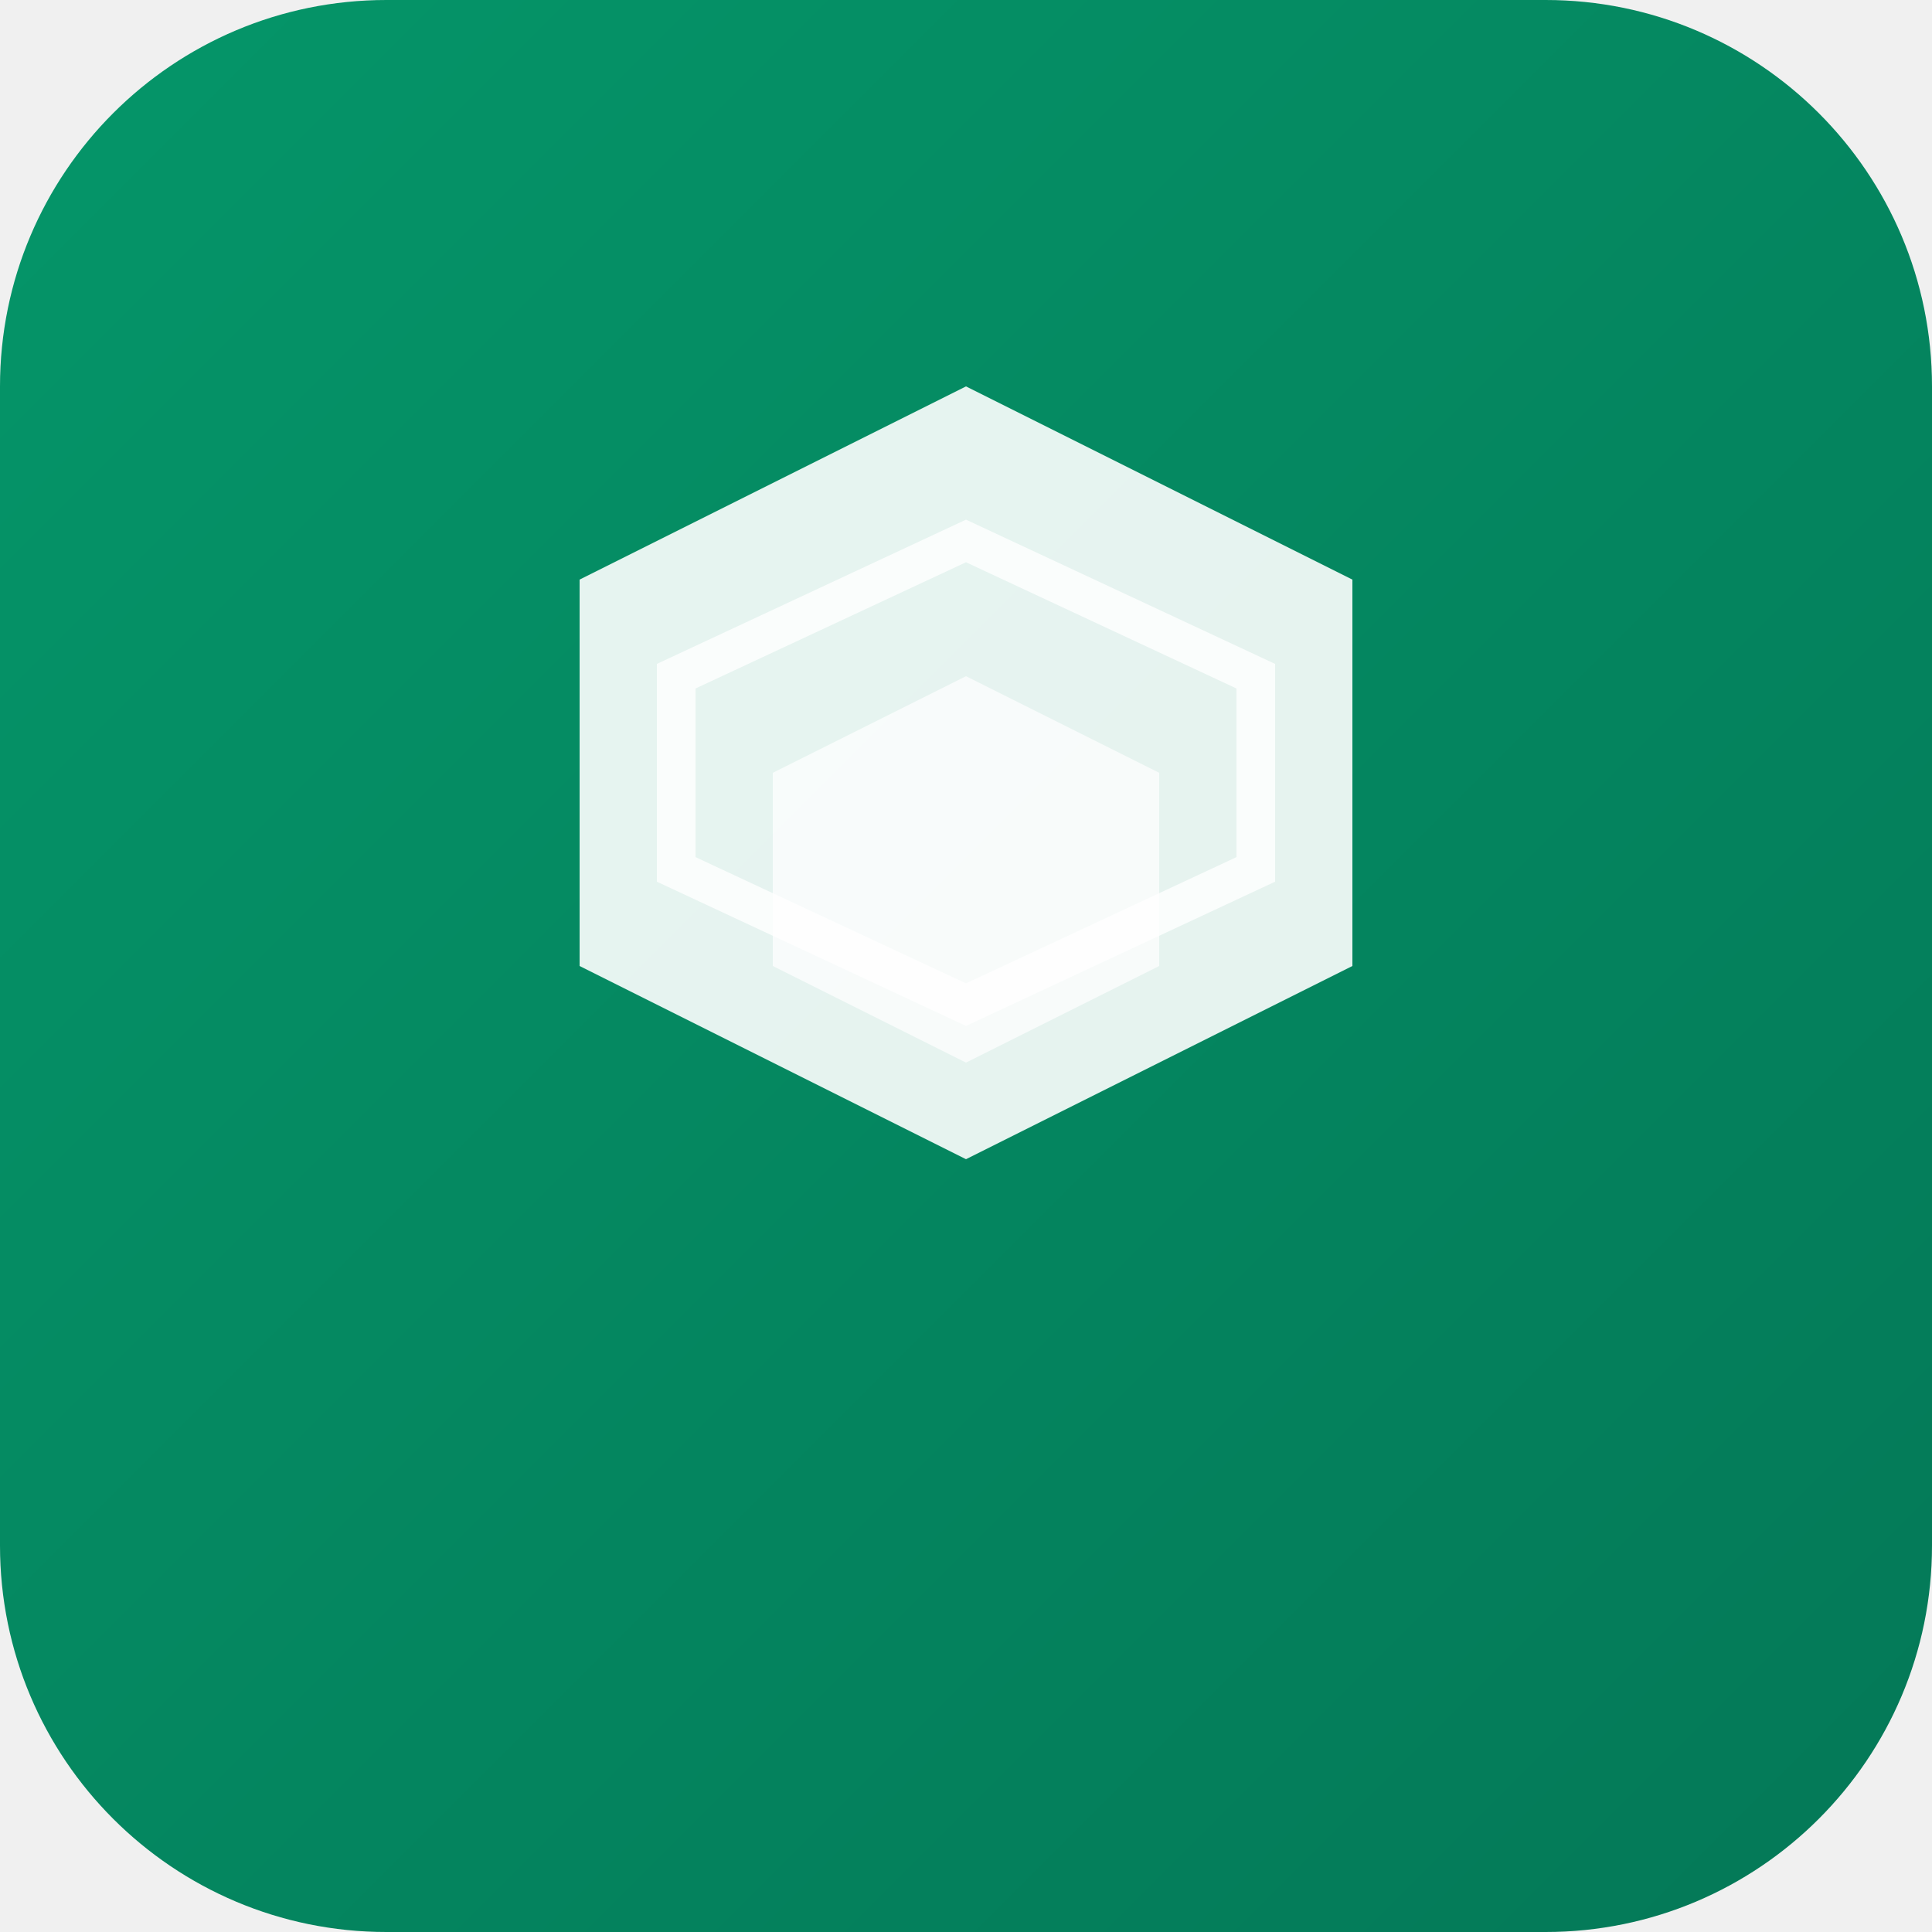
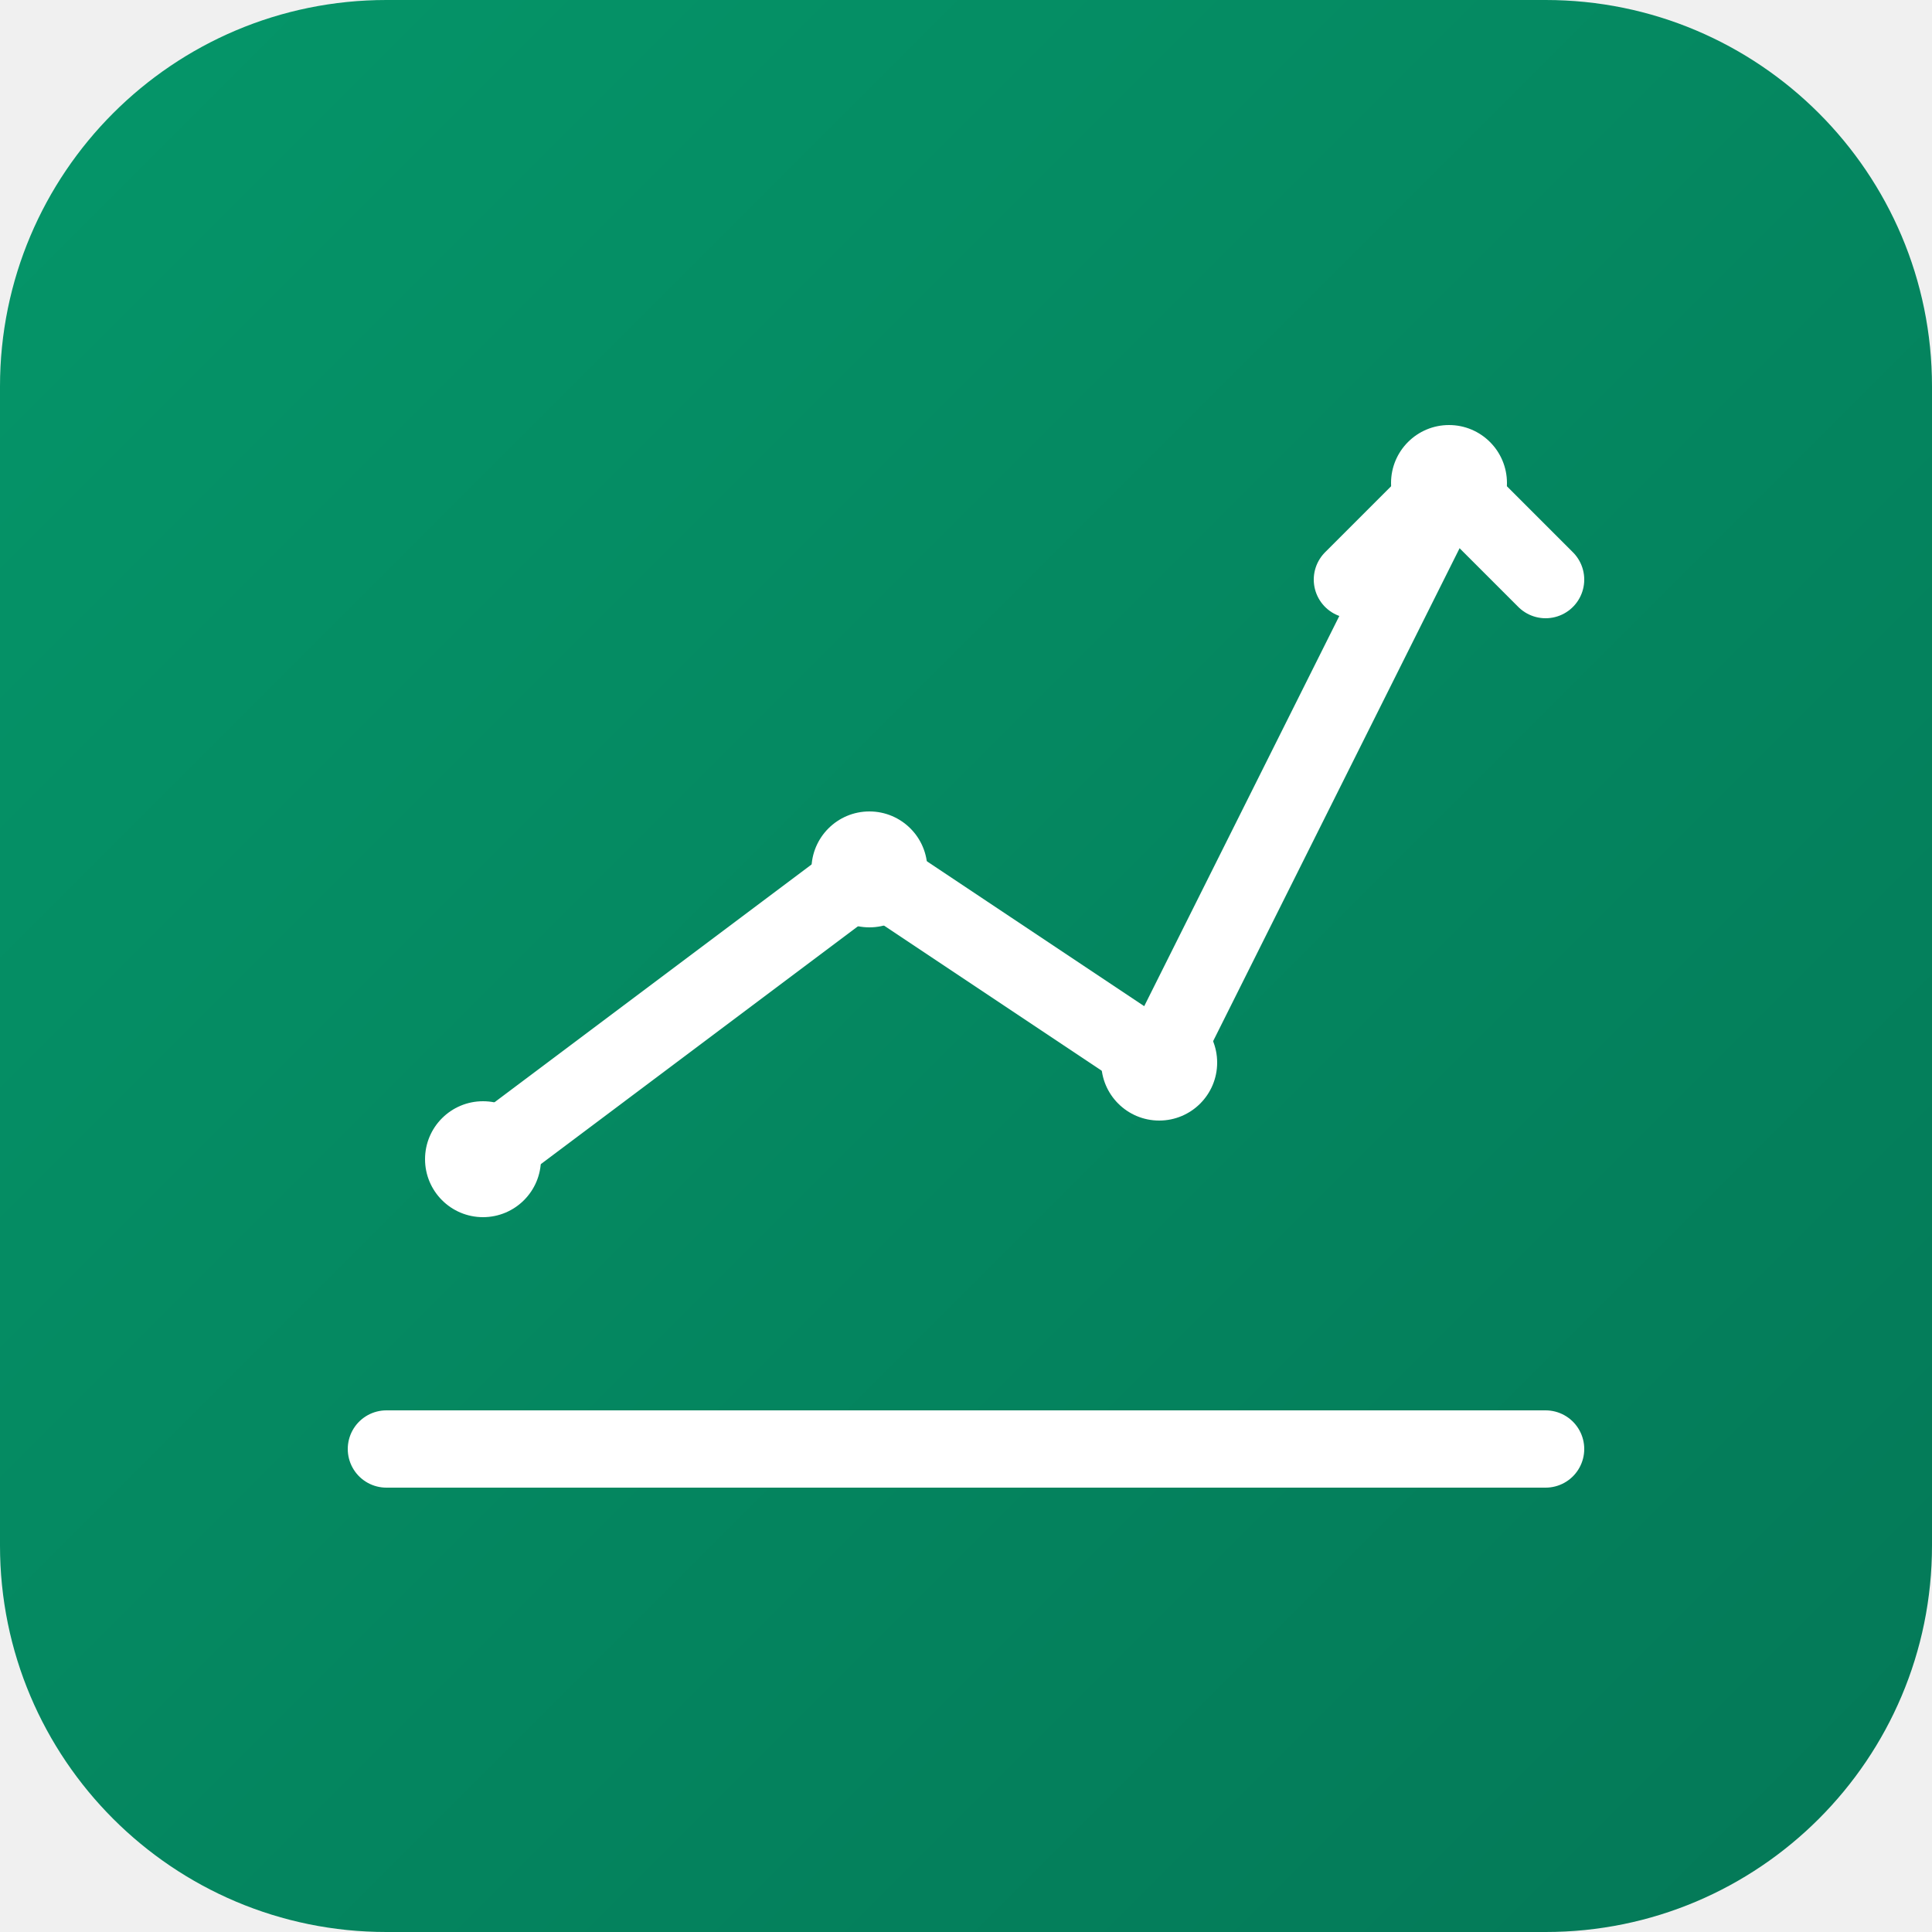
<svg xmlns="http://www.w3.org/2000/svg" viewBox="0 0 100 100">
  <defs>
    <linearGradient id="grad" x1="0%" y1="0%" x2="100%" y2="100%">
      <stop offset="0%" style="stop-color:#059669;stop-opacity:1" />
      <stop offset="100%" style="stop-color:#047857;stop-opacity:1" />
    </linearGradient>
  </defs>
  <rect width="100" height="100" rx="20" fill="url(#grad)" />
-   <path d="M30 30 L50 20 L70 30 L70 50 L50 60 L30 50 Z" fill="white" opacity="0.9" />
-   <path d="M40 40 L50 35 L60 40 L60 50 L50 55 L40 50 Z" fill="white" opacity="0.7" />
-   <path d="M35 35 L50 28 L65 35 L65 45 L50 52 L35 45 Z" fill="none" stroke="white" stroke-width="2" opacity="0.8" />
+   <line x1="20" y1="75" x2="80" y2="75" stroke="white" stroke-width="4" stroke-linecap="round" />
+   <polyline points="25,60 45,45 60,55 75,25" fill="none" stroke="white" stroke-width="4" stroke-linecap="round" stroke-linejoin="round" />
+   <circle cx="25" cy="60" r="3" fill="white" />
+   <circle cx="45" cy="45" r="3" fill="white" />
+   <circle cx="60" cy="55" r="3" fill="white" />
+   <circle cx="75" cy="25" r="3" fill="white" />
+   <path d="M70 30 L75 25 L80 30" fill="none" stroke="white" stroke-width="4" stroke-linecap="round" stroke-linejoin="round" />
</svg>
